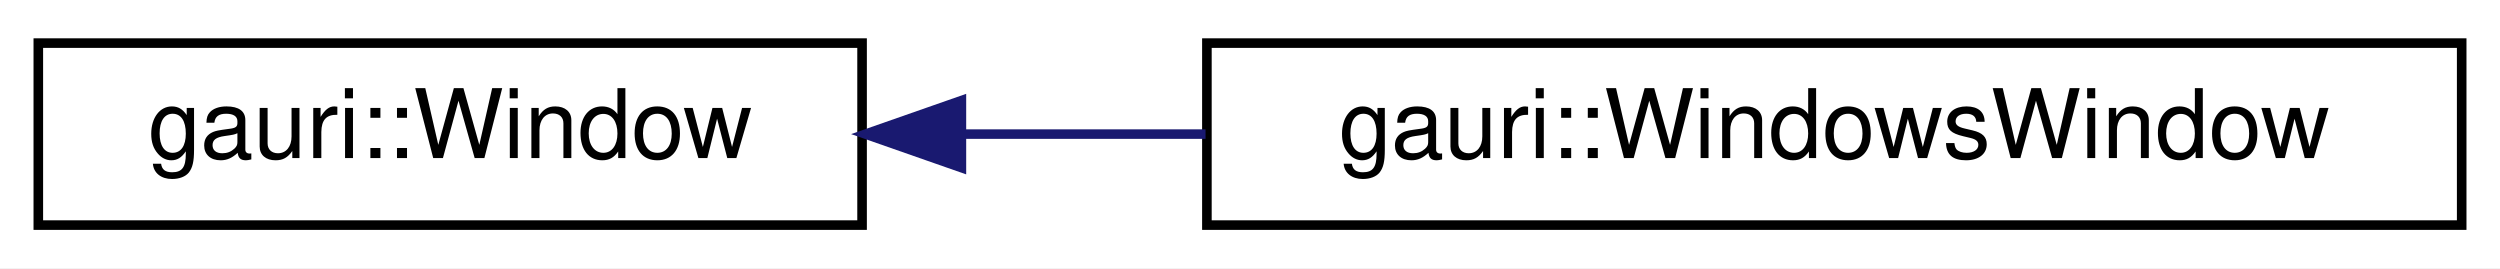
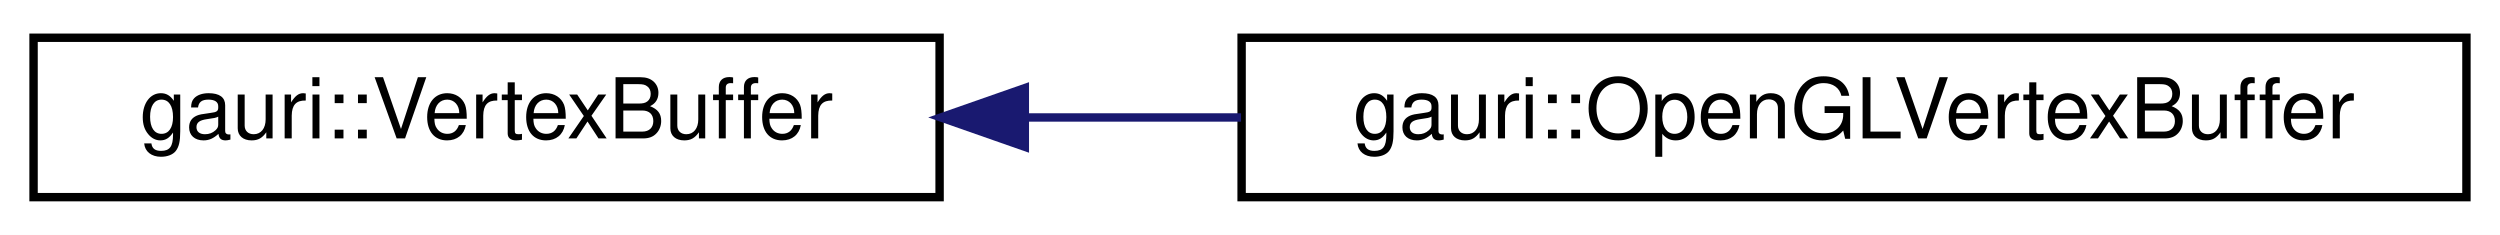
- <svg xmlns="http://www.w3.org/2000/svg" xmlns:xlink="http://www.w3.org/1999/xlink" width="261pt" height="28pt" viewBox="0.00 0.00 261.00 28.00">
+ <svg xmlns="http://www.w3.org/2000/svg" xmlns:xlink="http://www.w3.org/1999/xlink" width="298pt" height="28pt" viewBox="0.00 0.00 298.00 28.00">
  <g id="graph0" class="graph" transform="scale(1 1) rotate(0) translate(4 24)">
-     <polygon fill="white" stroke="transparent" points="-4,4 -4,-24 257,-24 257,4 -4,4" />
+     <polygon fill="white" stroke="transparent" points="-4,4 -4,-24 294,-24 294,4 -4,4" />
    <g id="node1" class="node">
      <g id="a_node1">
-         <a xlink:href="classgauri_1_1Window.html" target="_top" xlink:title=" ">
-           <polygon fill="white" stroke="black" points="0,-0.5 0,-19.5 86,-19.5 86,-0.5 0,-0.5" />
-           <text text-anchor="middle" x="43" y="-7.5" font-family="Helvetica,sans-Serif" font-size="10.00">gauri::Window</text>
+         <a xlink:href="classgauri_1_1VertexBuffer.html" target="_top" xlink:title=" ">
+           <polygon fill="white" stroke="black" points="0,-0.5 0,-19.5 108,-19.5 108,-0.5 0,-0.5" />
+           <text text-anchor="middle" x="54" y="-7.5" font-family="Helvetica,sans-Serif" font-size="10.00">gauri::VertexBuffer</text>
        </a>
      </g>
    </g>
    <g id="node2" class="node">
      <g id="a_node2">
-         <a xlink:href="classgauri_1_1WindowsWindow.html" target="_top" xlink:title=" ">
-           <polygon fill="white" stroke="black" points="122,-0.5 122,-19.5 253,-19.5 253,-0.5 122,-0.5" />
-           <text text-anchor="middle" x="187.5" y="-7.5" font-family="Helvetica,sans-Serif" font-size="10.00">gauri::WindowsWindow</text>
+         <a xlink:href="classgauri_1_1OpenGLVertexBuffer.html" target="_top" xlink:title=" ">
+           <polygon fill="white" stroke="black" points="144,-0.5 144,-19.5 290,-19.5 290,-0.5 144,-0.5" />
+           <text text-anchor="middle" x="217" y="-7.5" font-family="Helvetica,sans-Serif" font-size="10.00">gauri::OpenGLVertexBuffer</text>
        </a>
      </g>
    </g>
    <g id="edge1" class="edge">
-       <path fill="none" stroke="midnightblue" d="M96.57,-10C104.8,-10 113.4,-10 121.86,-10" />
-       <polygon fill="midnightblue" stroke="midnightblue" points="96.37,-6.5 86.37,-10 96.37,-13.5 96.37,-6.5" />
+       <path fill="none" stroke="midnightblue" d="M118.28,-10C126.69,-10 135.38,-10 143.93,-10" />
+       <polygon fill="midnightblue" stroke="midnightblue" points="118.16,-6.5 108.16,-10 118.16,-13.5 118.16,-6.5" />
    </g>
  </g>
</svg>
